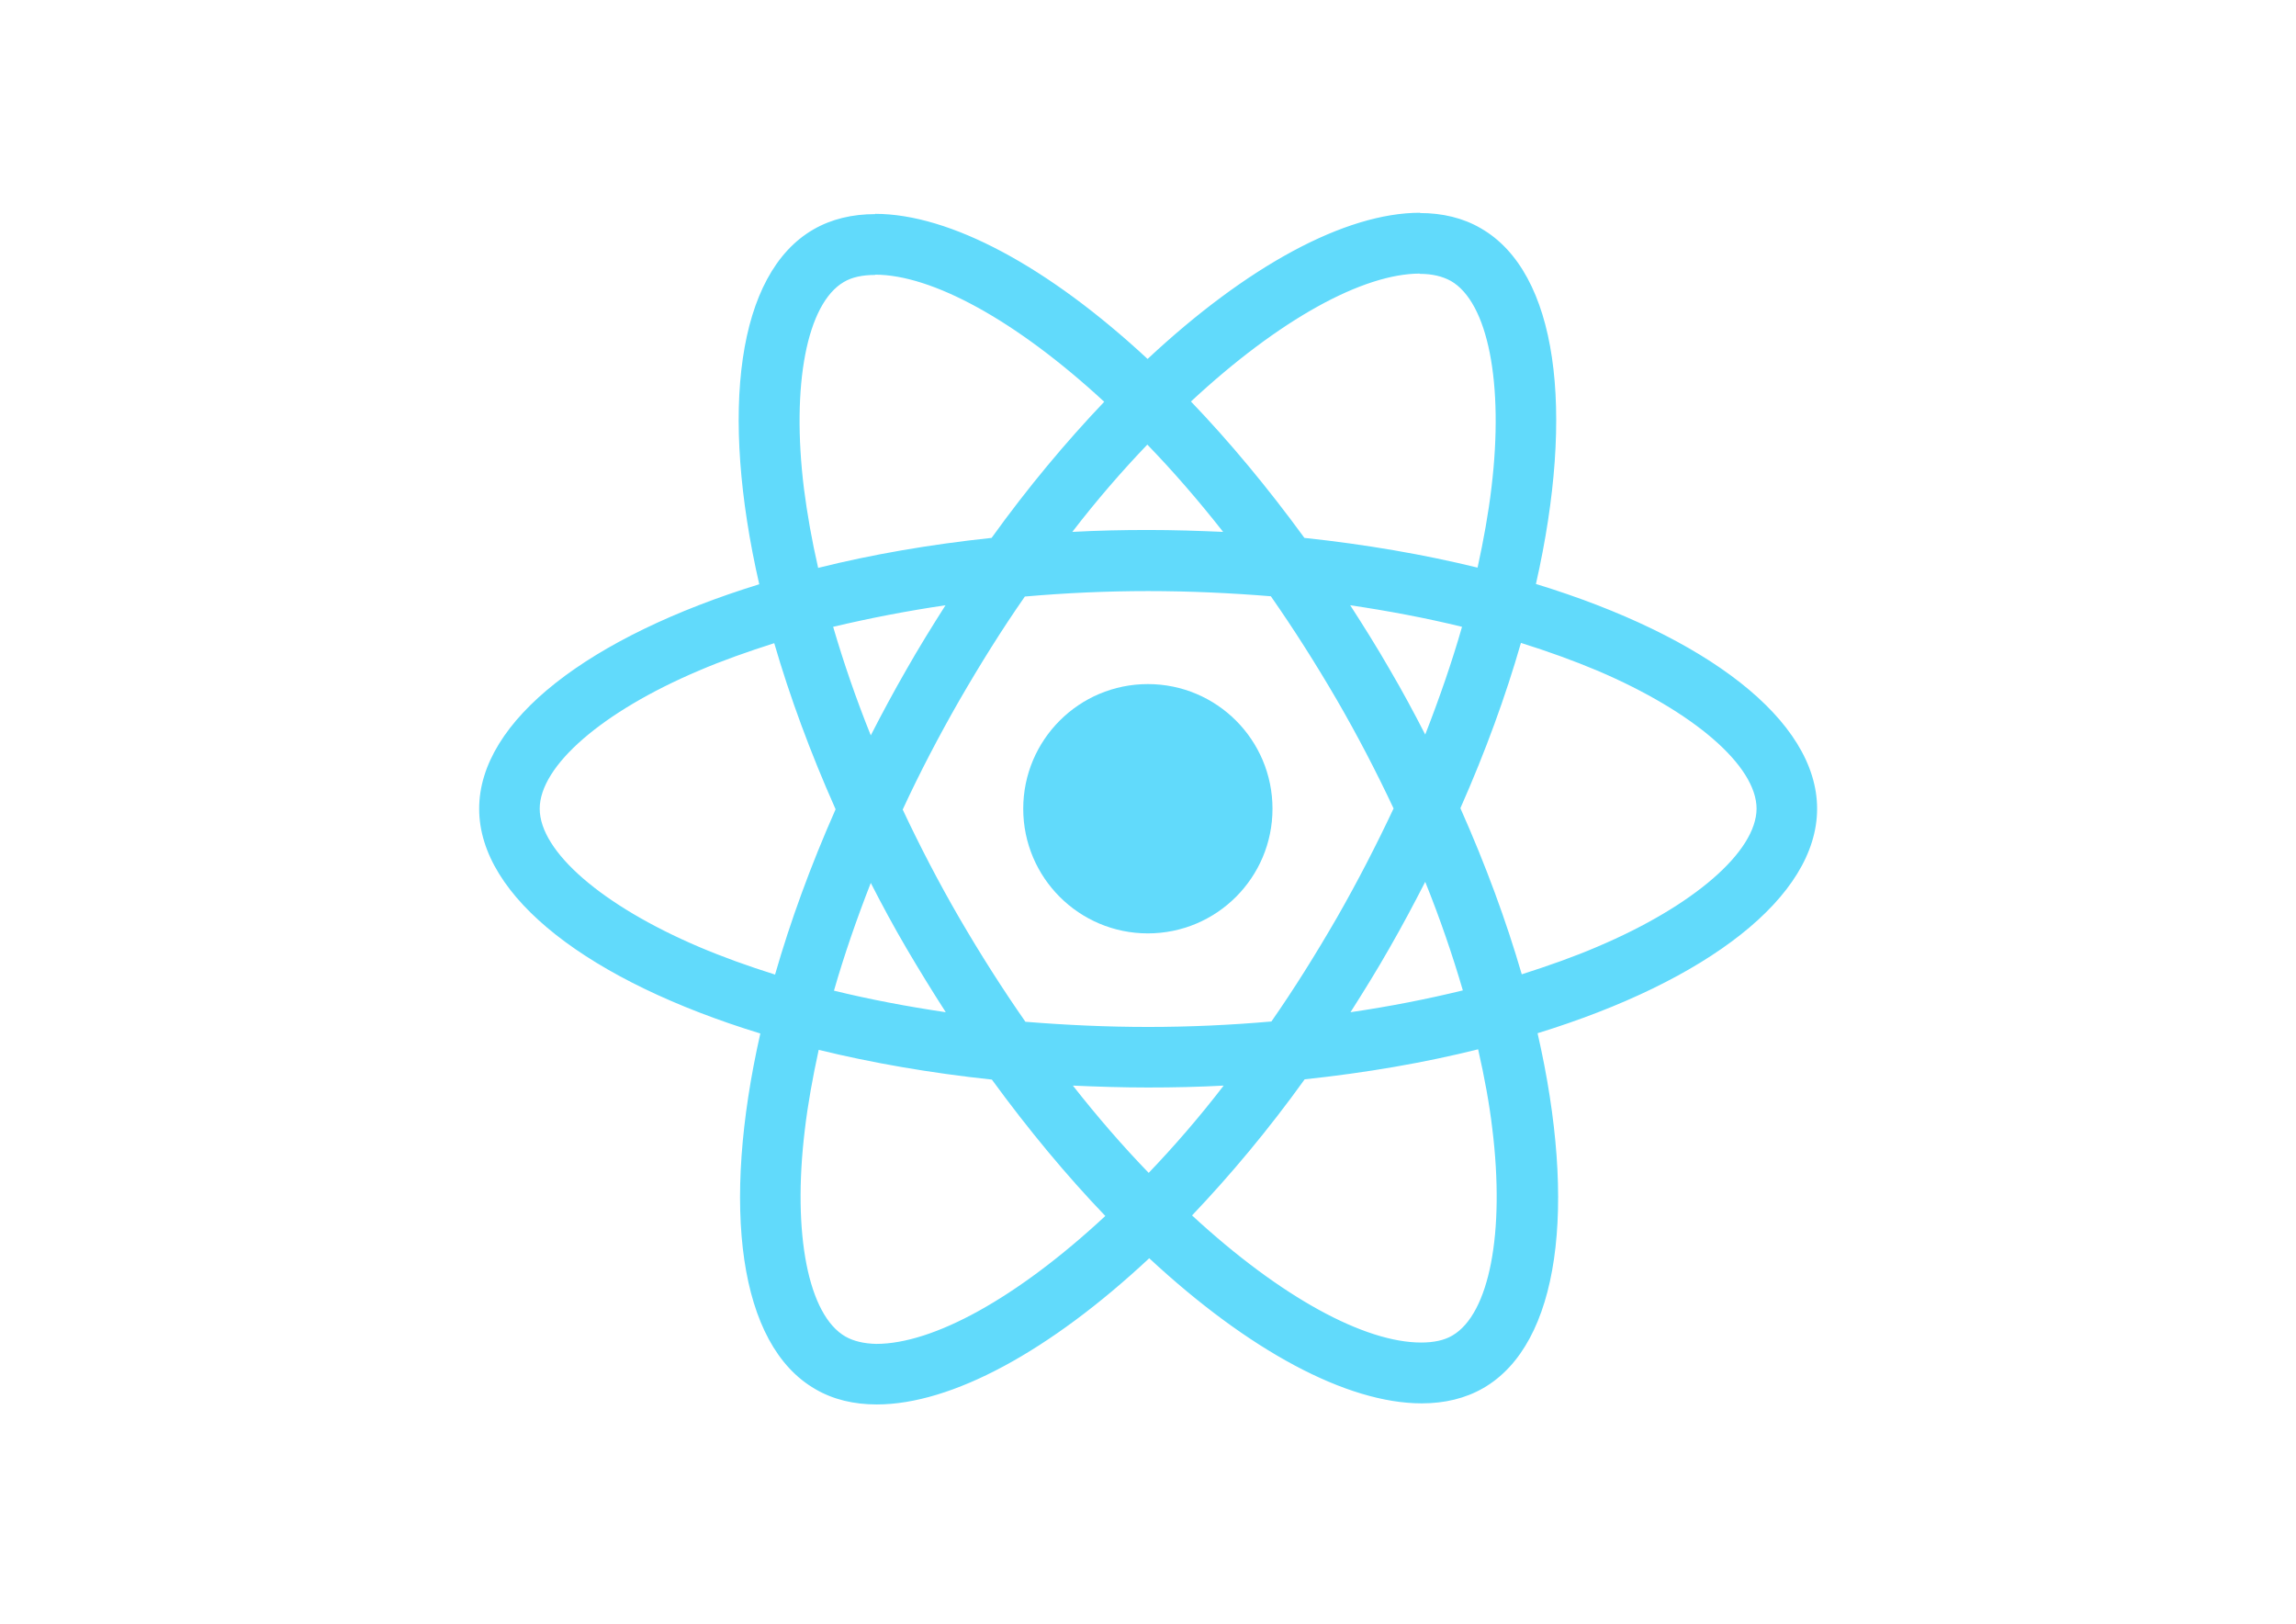
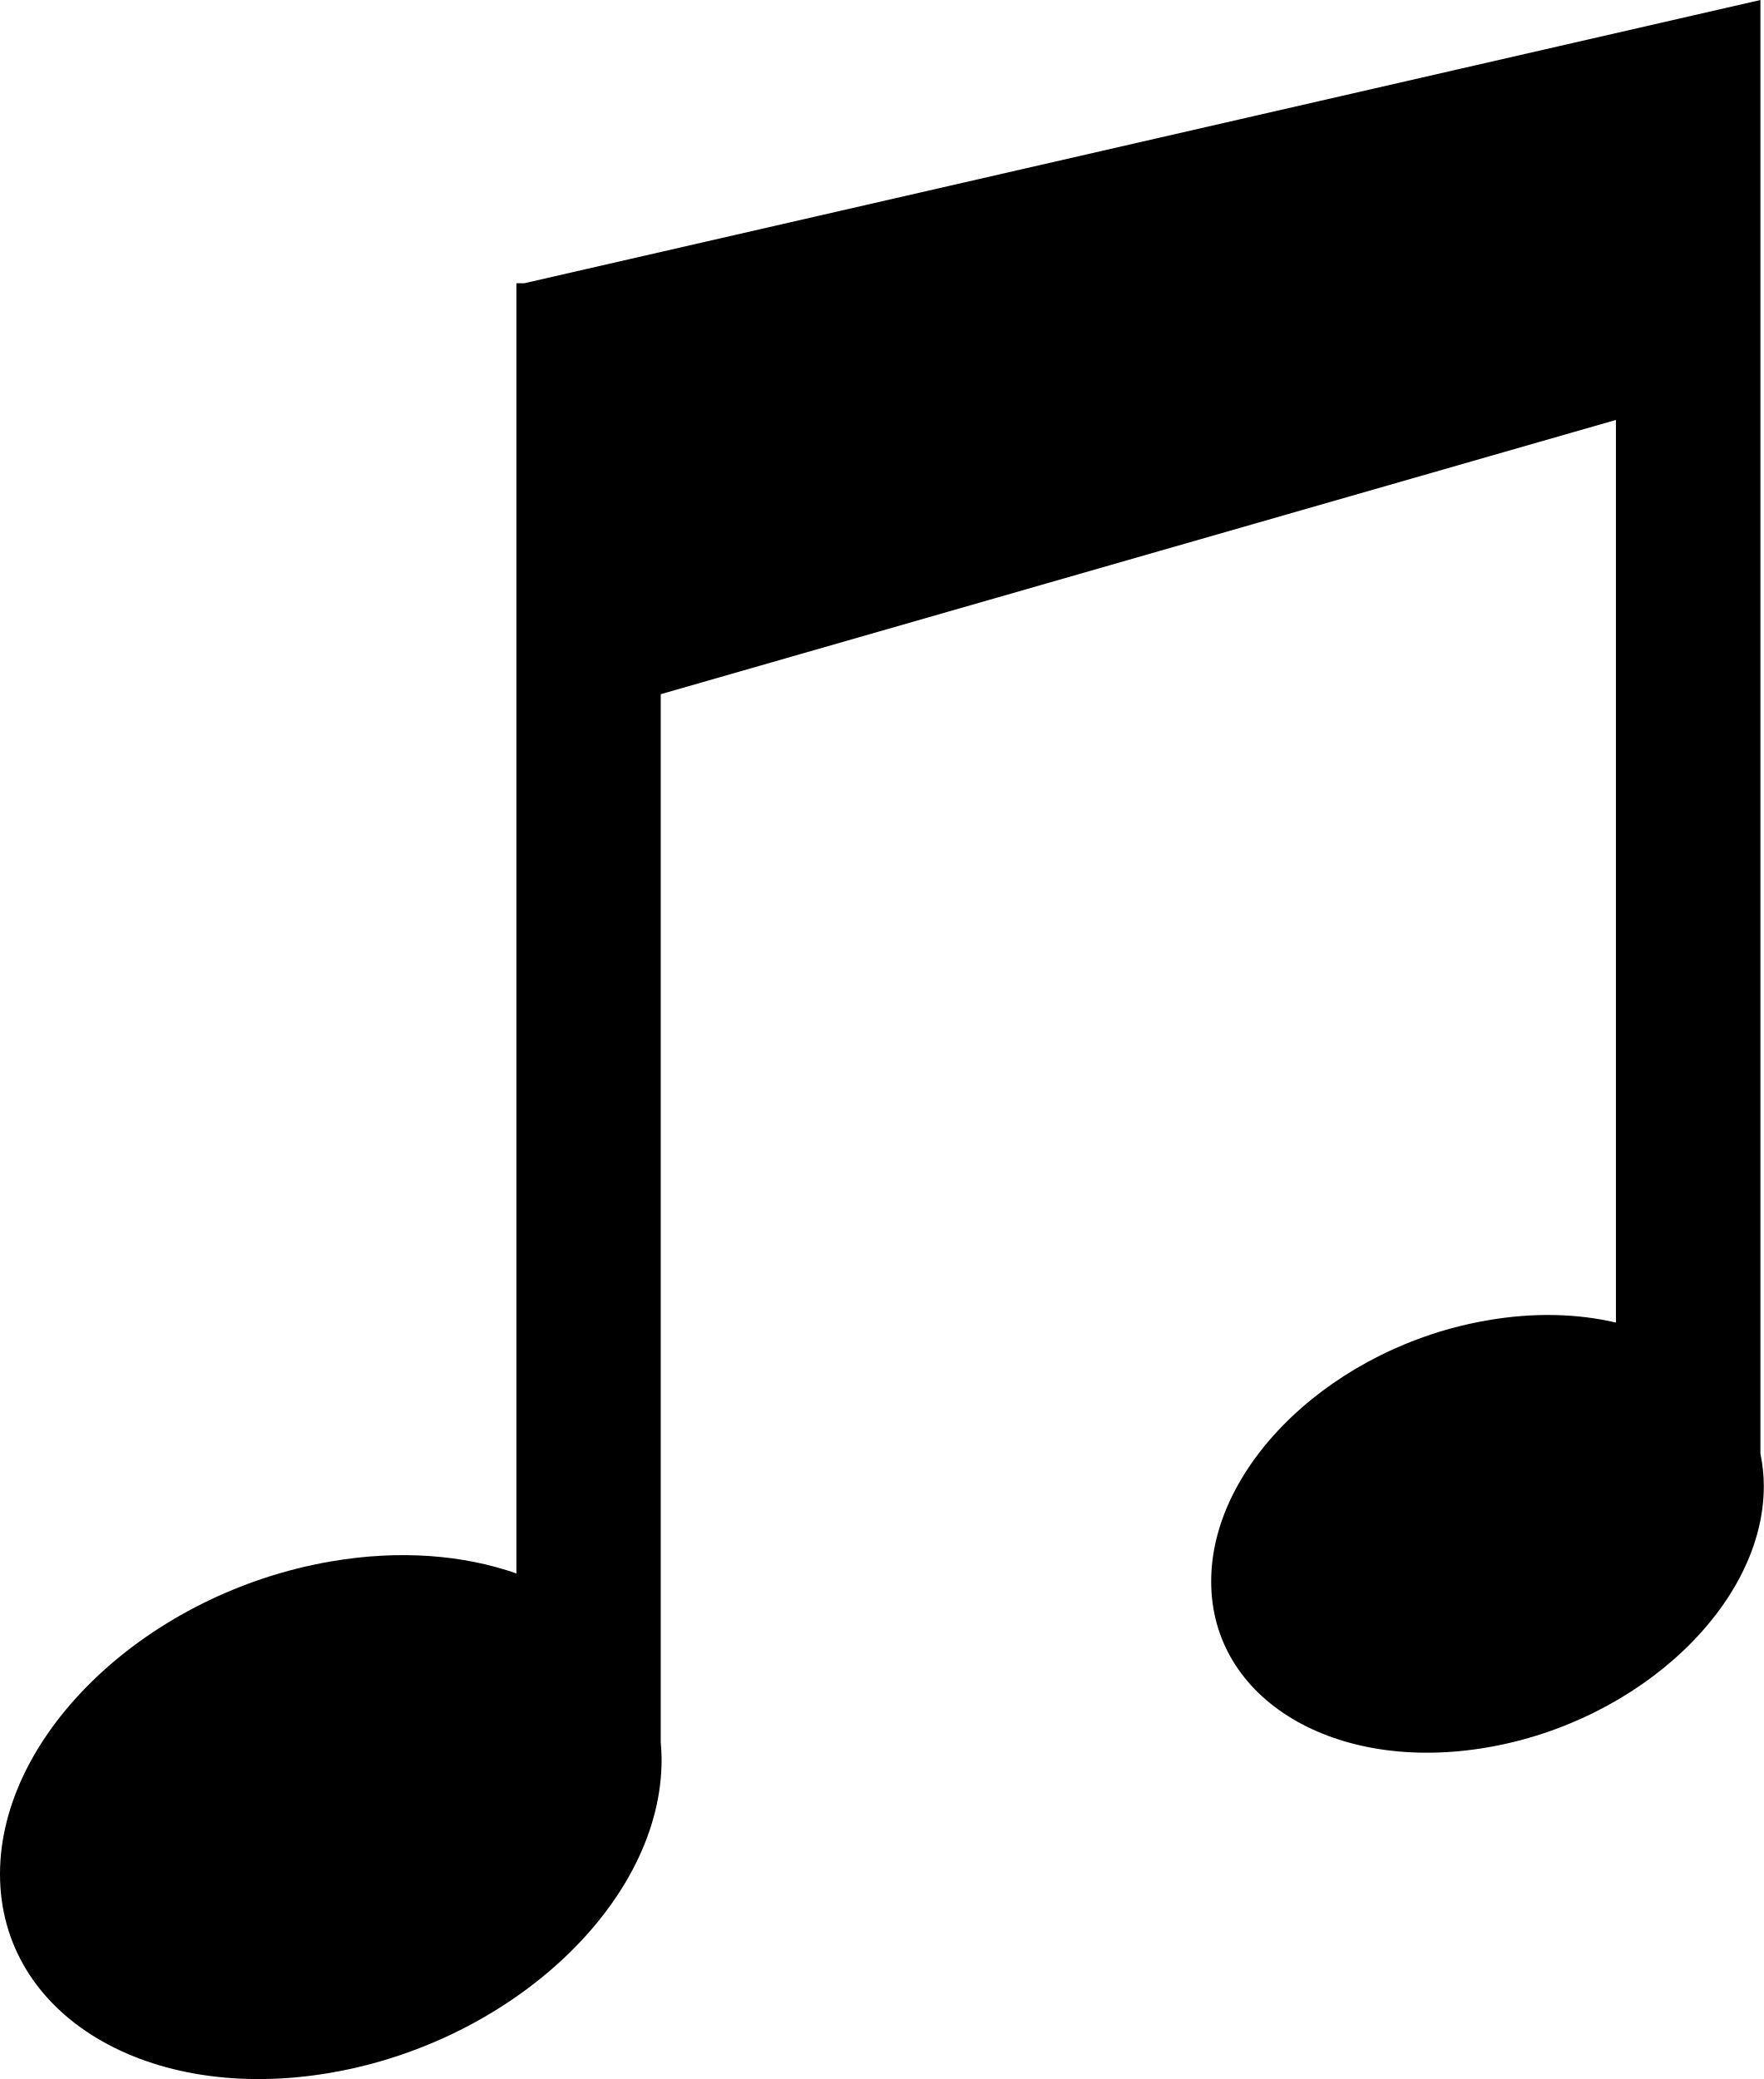
- <svg xmlns="http://www.w3.org/2000/svg" viewBox="0 0 841.9 595.3">
-   <g fill="#61DAFB">
-     <path d="M666.3 296.5c0-32.5-40.7-63.3-103.1-82.4 14.4-63.6 8-114.2-20.2-130.4-6.5-3.8-14.1-5.6-22.4-5.6v22.3c4.6 0 8.3.9 11.4 2.6 13.6 7.8 19.5 37.5 14.9 75.7-1.1 9.4-2.9 19.3-5.1 29.4-19.6-4.8-41-8.5-63.5-10.9-13.5-18.5-27.5-35.3-41.6-50 32.6-30.3 63.2-46.9 84-46.9V78c-27.5 0-63.5 19.6-99.9 53.6-36.4-33.8-72.4-53.2-99.9-53.2v22.3c20.7 0 51.4 16.5 84 46.6-14 14.7-28 31.4-41.3 49.9-22.6 2.4-44 6.1-63.6 11-2.3-10-4-19.7-5.2-29-4.7-38.2 1.1-67.9 14.6-75.8 3-1.8 6.9-2.6 11.5-2.6V78.5c-8.4 0-16 1.8-22.6 5.6-28.1 16.2-34.4 66.7-19.9 130.1-62.2 19.2-102.7 49.9-102.7 82.3 0 32.5 40.7 63.3 103.1 82.4-14.4 63.6-8 114.2 20.2 130.4 6.5 3.8 14.1 5.6 22.5 5.6 27.5 0 63.5-19.6 99.9-53.6 36.4 33.8 72.4 53.2 99.9 53.2 8.4 0 16-1.8 22.6-5.6 28.1-16.2 34.4-66.7 19.9-130.1 62-19.1 102.5-49.9 102.5-82.3zm-130.2-66.7c-3.7 12.9-8.3 26.2-13.5 39.5-4.1-8-8.4-16-13.1-24-4.6-8-9.5-15.8-14.4-23.4 14.2 2.1 27.9 4.7 41 7.9zm-45.8 106.5c-7.8 13.5-15.8 26.3-24.1 38.2-14.9 1.3-30 2-45.2 2-15.1 0-30.2-.7-45-1.9-8.3-11.9-16.4-24.6-24.2-38-7.6-13.1-14.5-26.4-20.8-39.8 6.2-13.4 13.2-26.8 20.7-39.9 7.8-13.5 15.8-26.3 24.1-38.2 14.9-1.3 30-2 45.2-2 15.1 0 30.2.7 45 1.9 8.3 11.9 16.4 24.6 24.2 38 7.6 13.1 14.5 26.4 20.8 39.8-6.3 13.4-13.2 26.8-20.7 39.9zm32.3-13c5.4 13.4 10 26.8 13.8 39.8-13.1 3.2-26.9 5.9-41.2 8 4.9-7.7 9.8-15.6 14.4-23.7 4.6-8 8.9-16.1 13-24.1zM421.2 430c-9.3-9.6-18.6-20.3-27.8-32 9 .4 18.2.7 27.5.7 9.4 0 18.7-.2 27.8-.7-9 11.7-18.3 22.4-27.5 32zm-74.4-58.9c-14.2-2.1-27.9-4.7-41-7.9 3.7-12.9 8.3-26.2 13.5-39.5 4.1 8 8.4 16 13.1 24 4.7 8 9.5 15.8 14.4 23.4zM420.7 163c9.3 9.6 18.6 20.3 27.8 32-9-.4-18.2-.7-27.5-.7-9.4 0-18.7.2-27.8.7 9-11.7 18.3-22.4 27.5-32zm-74 58.9c-4.9 7.7-9.8 15.6-14.4 23.7-4.6 8-8.9 16-13 24-5.4-13.4-10-26.8-13.8-39.8 13.1-3.1 26.9-5.8 41.2-7.9zm-90.5 125.2c-35.4-15.1-58.3-34.9-58.3-50.6 0-15.7 22.9-35.6 58.3-50.6 8.6-3.7 18-7 27.7-10.1 5.7 19.6 13.2 40 22.5 60.9-9.2 20.8-16.6 41.1-22.2 60.6-9.9-3.1-19.3-6.5-28-10.2zM310 490c-13.6-7.8-19.5-37.5-14.9-75.7 1.1-9.4 2.9-19.3 5.1-29.4 19.6 4.8 41 8.5 63.5 10.9 13.5 18.5 27.5 35.3 41.6 50-32.6 30.3-63.2 46.9-84 46.9-4.5-.1-8.3-1-11.3-2.7zm237.2-76.2c4.7 38.2-1.1 67.9-14.6 75.8-3 1.8-6.9 2.6-11.5 2.6-20.7 0-51.4-16.5-84-46.6 14-14.7 28-31.4 41.3-49.9 22.6-2.4 44-6.1 63.6-11 2.3 10.1 4.1 19.8 5.2 29.1zm38.5-66.7c-8.6 3.7-18 7-27.7 10.1-5.7-19.6-13.2-40-22.5-60.9 9.2-20.8 16.6-41.1 22.2-60.6 9.9 3.1 19.3 6.5 28.1 10.2 35.4 15.1 58.3 34.9 58.3 50.6-.1 15.7-23 35.6-58.4 50.6zM320.8 78.4z" />
-     <circle cx="420.9" cy="296.5" r="45.7" />
-     <path d="M520.5 78.1z" />
+ <svg xmlns="http://www.w3.org/2000/svg" version="1.1" id="Layer_1" x="0px" y="0px" viewBox="0 0 104.23 122.88" style="enable-background:new 0 0 104.23 122.88" xml:space="preserve">
+   <style type="text/css">.st0{fill-rule:evenodd;clip-rule:evenodd;}</style>
+   <g>
+     <path class="st0" d="M87.9,78.04c2.74-0.48,5.33-0.4,7.6,0.13V24.82L39.05,41.03v61.95c0.03,0.34,0.05,0.69,0.05,1.03 c0,0,0,0.01,0,0.01c0,8.34-8.75,16.62-19.55,18.49C8.76,124.37,0,119.12,0,110.77c0-8.34,8.76-16.62,19.55-18.48 c4.06-0.7,7.84-0.39,10.97,0.71l0-76.26h0.47L104.04,0v85.92c0.13,0.63,0.2,1.27,0.2,1.91c0,0,0,0,0,0.01 c0,6.97-7.32,13.89-16.33,15.44c-9.02,1.56-16.33-2.83-16.33-9.8C71.57,86.51,78.88,79.59,87.9,78.04L87.9,78.04L87.9,78.04z" />
  </g>
</svg>
